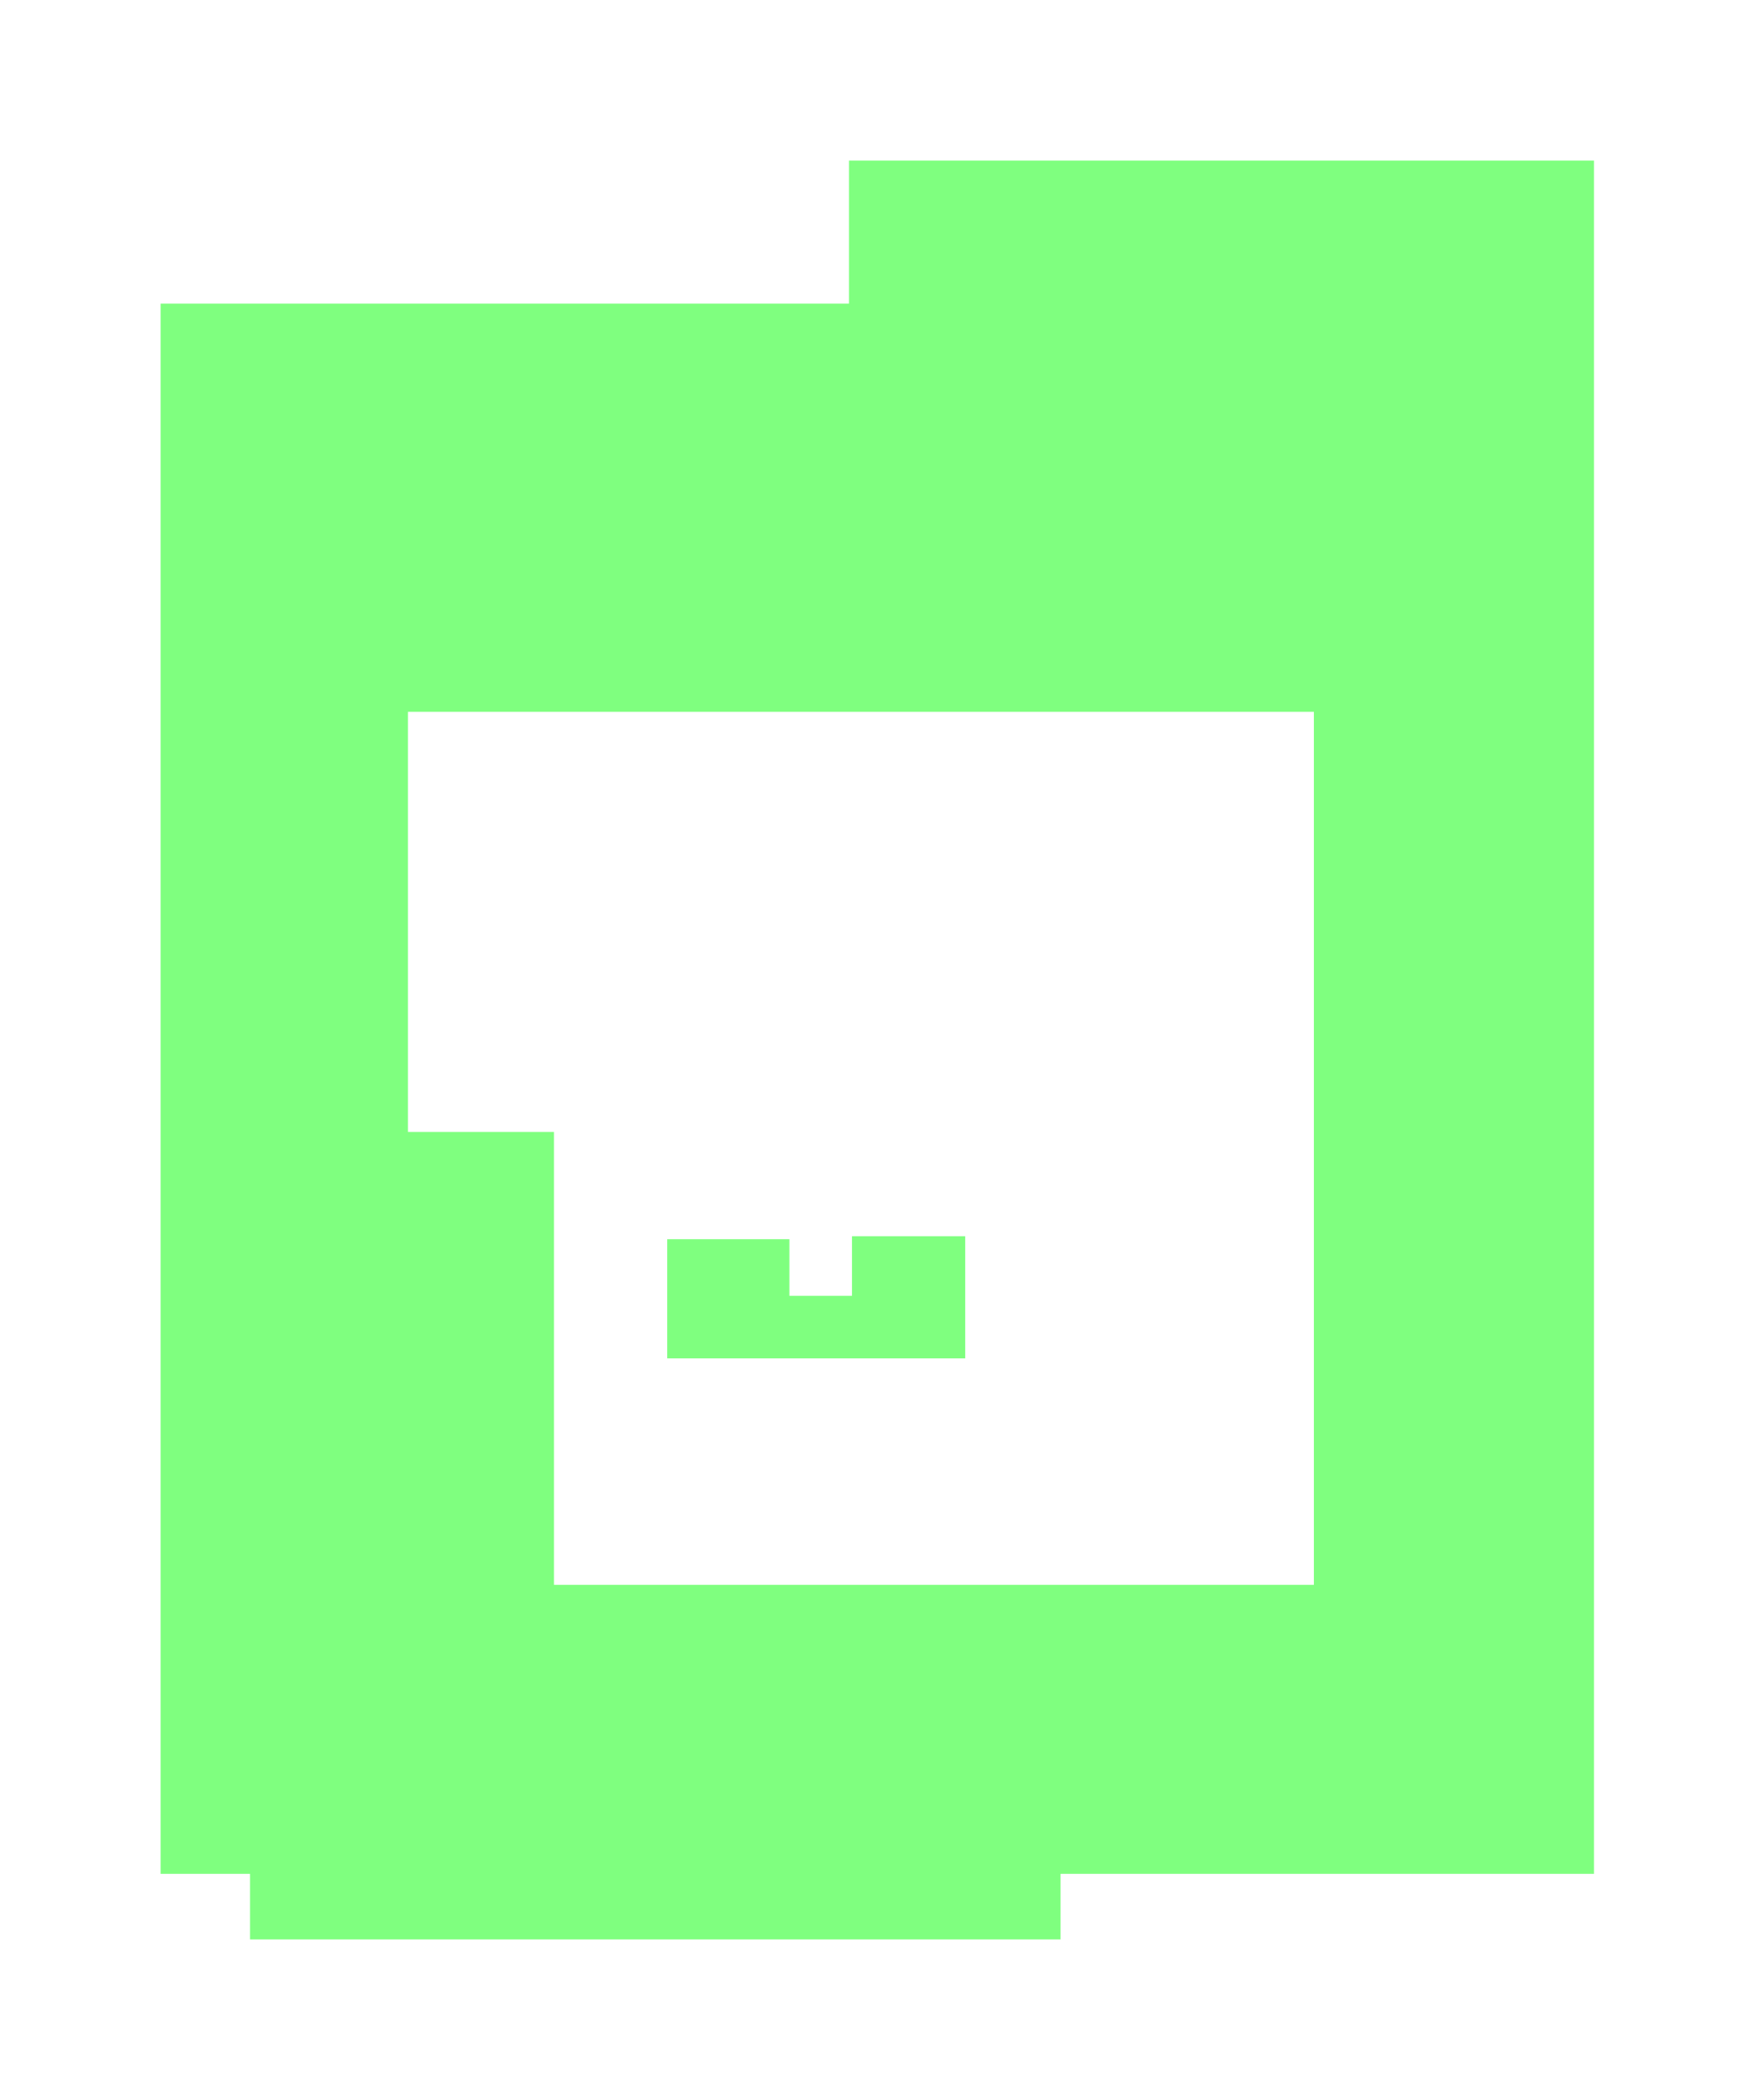
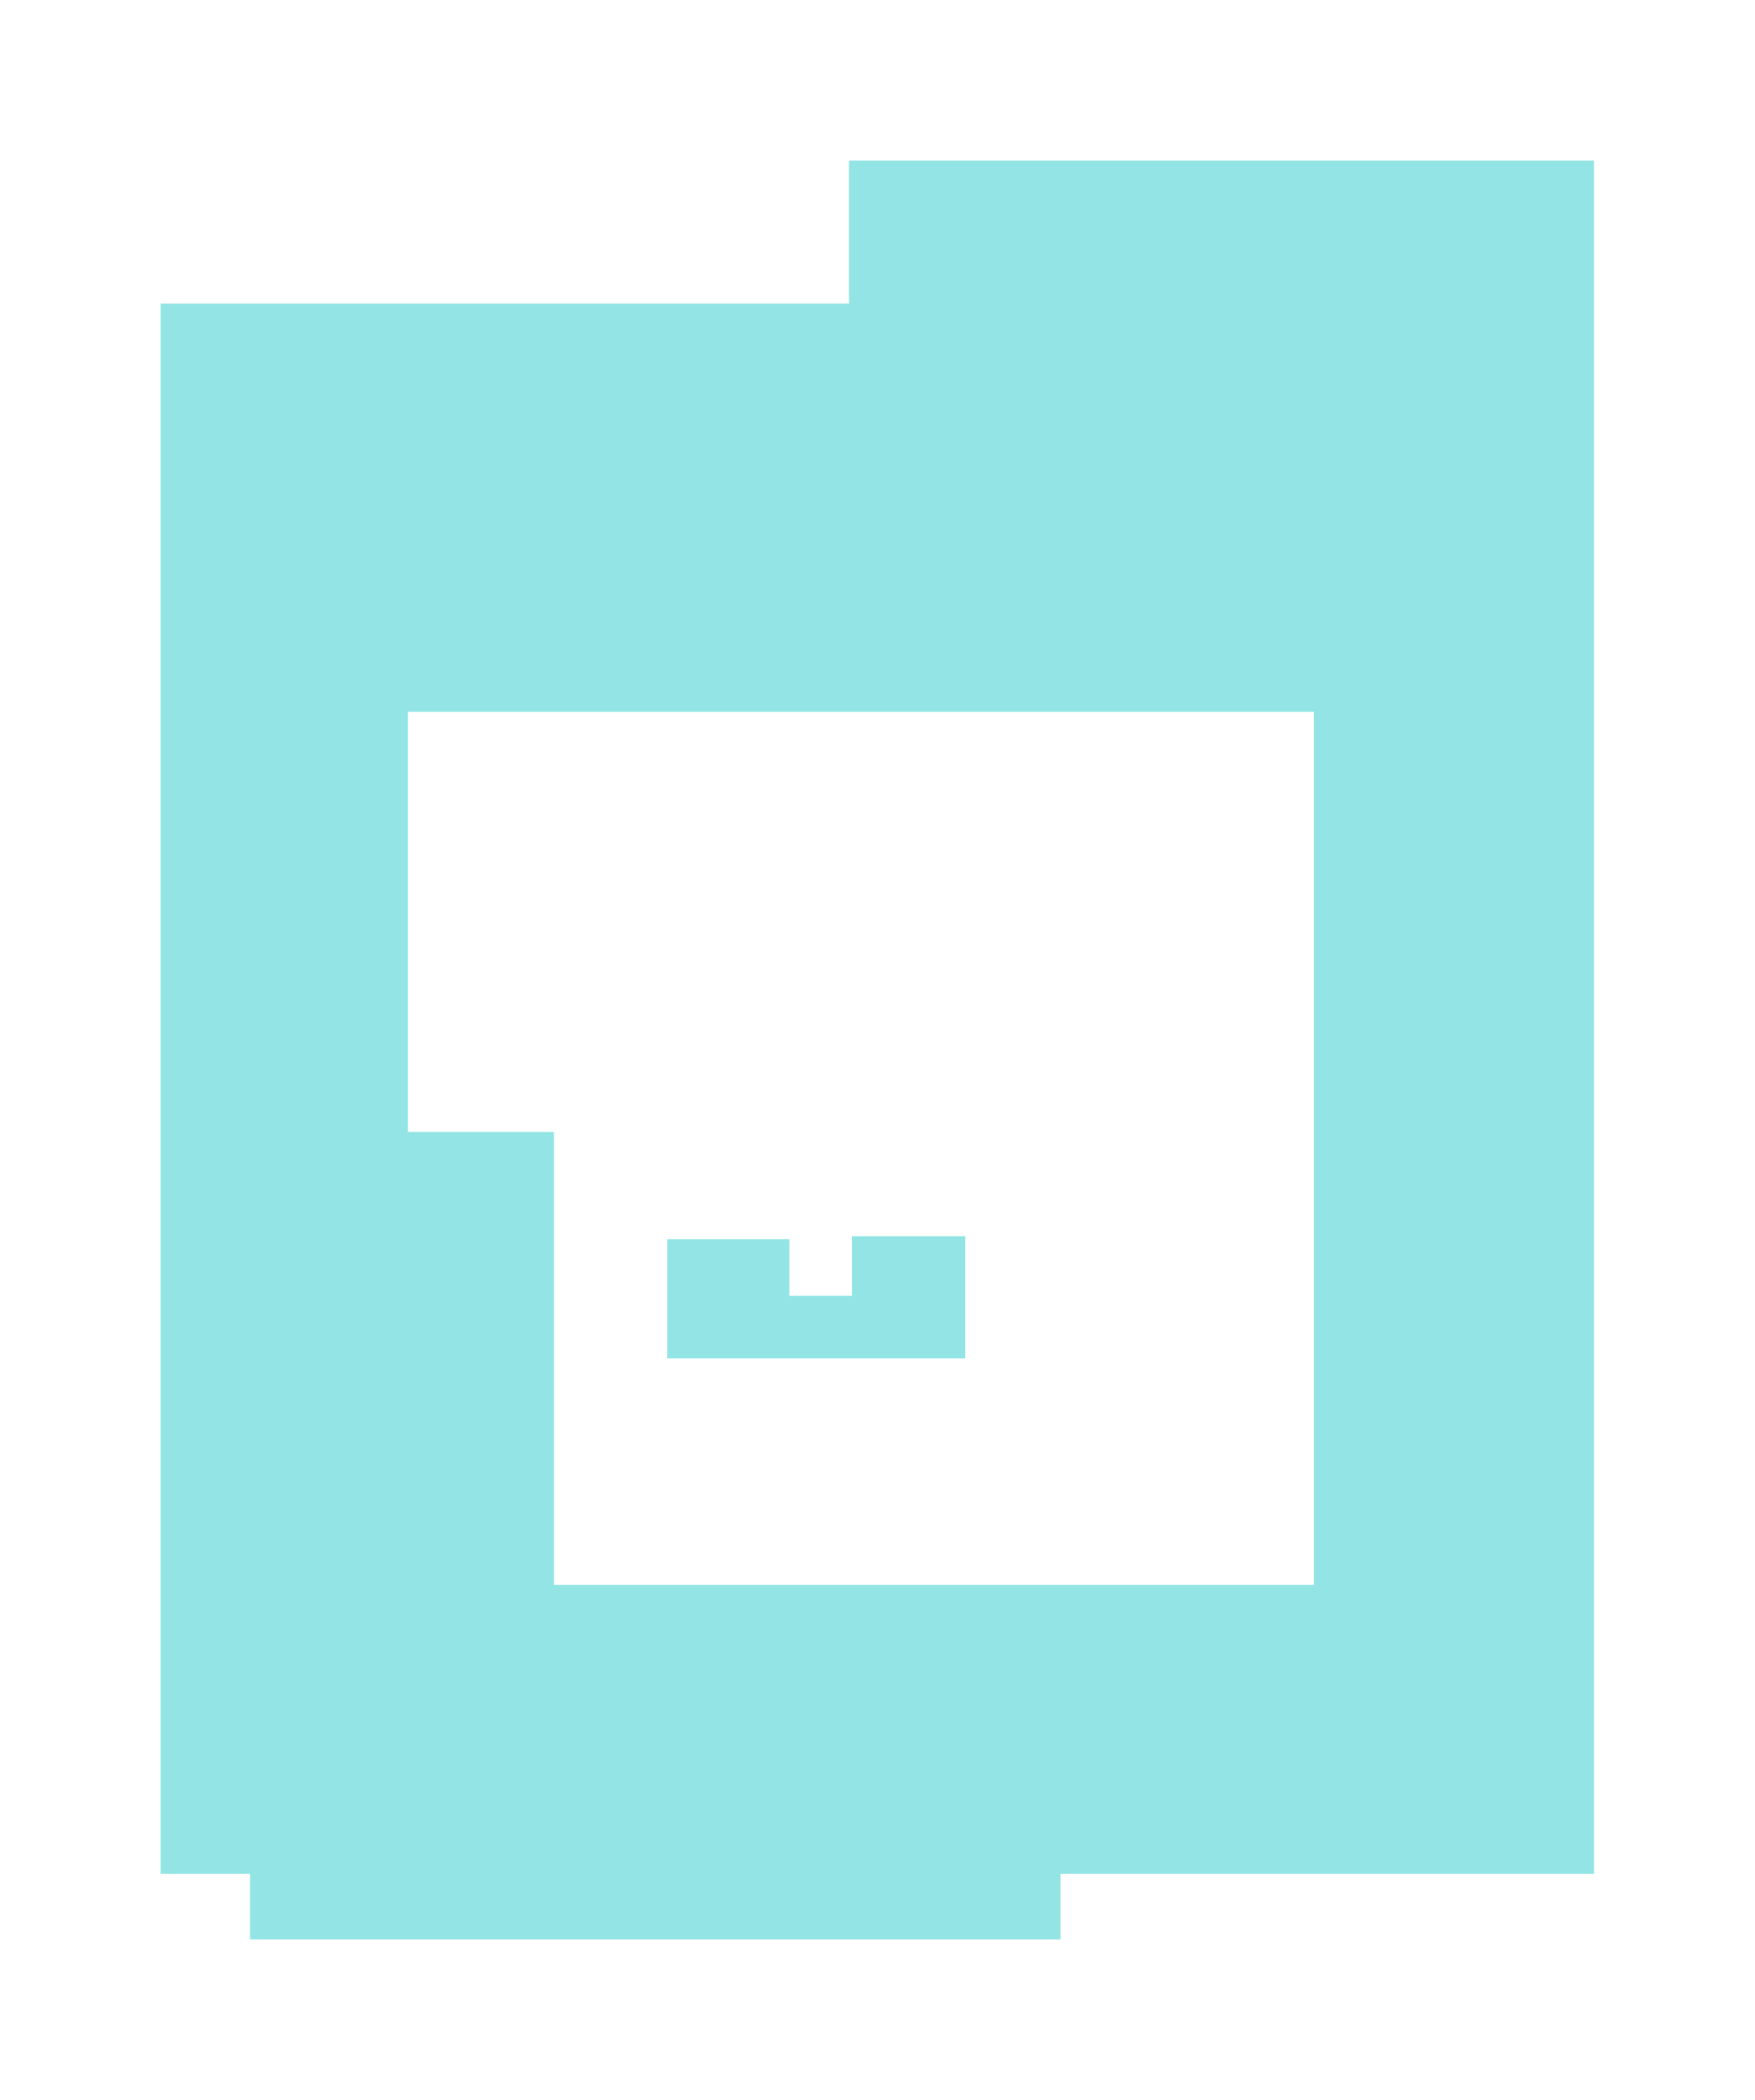
<svg xmlns="http://www.w3.org/2000/svg" style="background-color: #2D2D2D" viewBox="-1015.9 -213.9 588.8 704.8">
-   <g fill="#FF0000" opacity="0.5" />
-   <g fill="#00FF00" opacity="0.5">
+   <g fill="#cc2828" opacity="0.5" />
+   <g fill="#28cccc" opacity="0.5">
    <path d="M -932 166 L -830 166 L -830 319 L -660 319 L -660 437 L -932 437 L -932 166 Z" stroke="none" />
+     <path d="M -792 242 L -792 202 L -751 202 L -751 221 L -730 221 L -730 201 L -692 201 L -692 242 L -792 242 Z" stroke="none" />
    <path d="M -481 415 L -962 415 L -962 -112 L -731 -112 L -731 25 L -879 25 L -879 318 L -575 318 L -575 25 L -731 25 L -731 -160 L -481 -160 L -481 415 Z" stroke="none" />
-     <path d="M -792 242 L -792 202 L -751 202 L -751 221 L -730 221 L -730 201 L -692 201 L -692 242 L -792 242 Z" stroke="none" />
  </g>
</svg>
